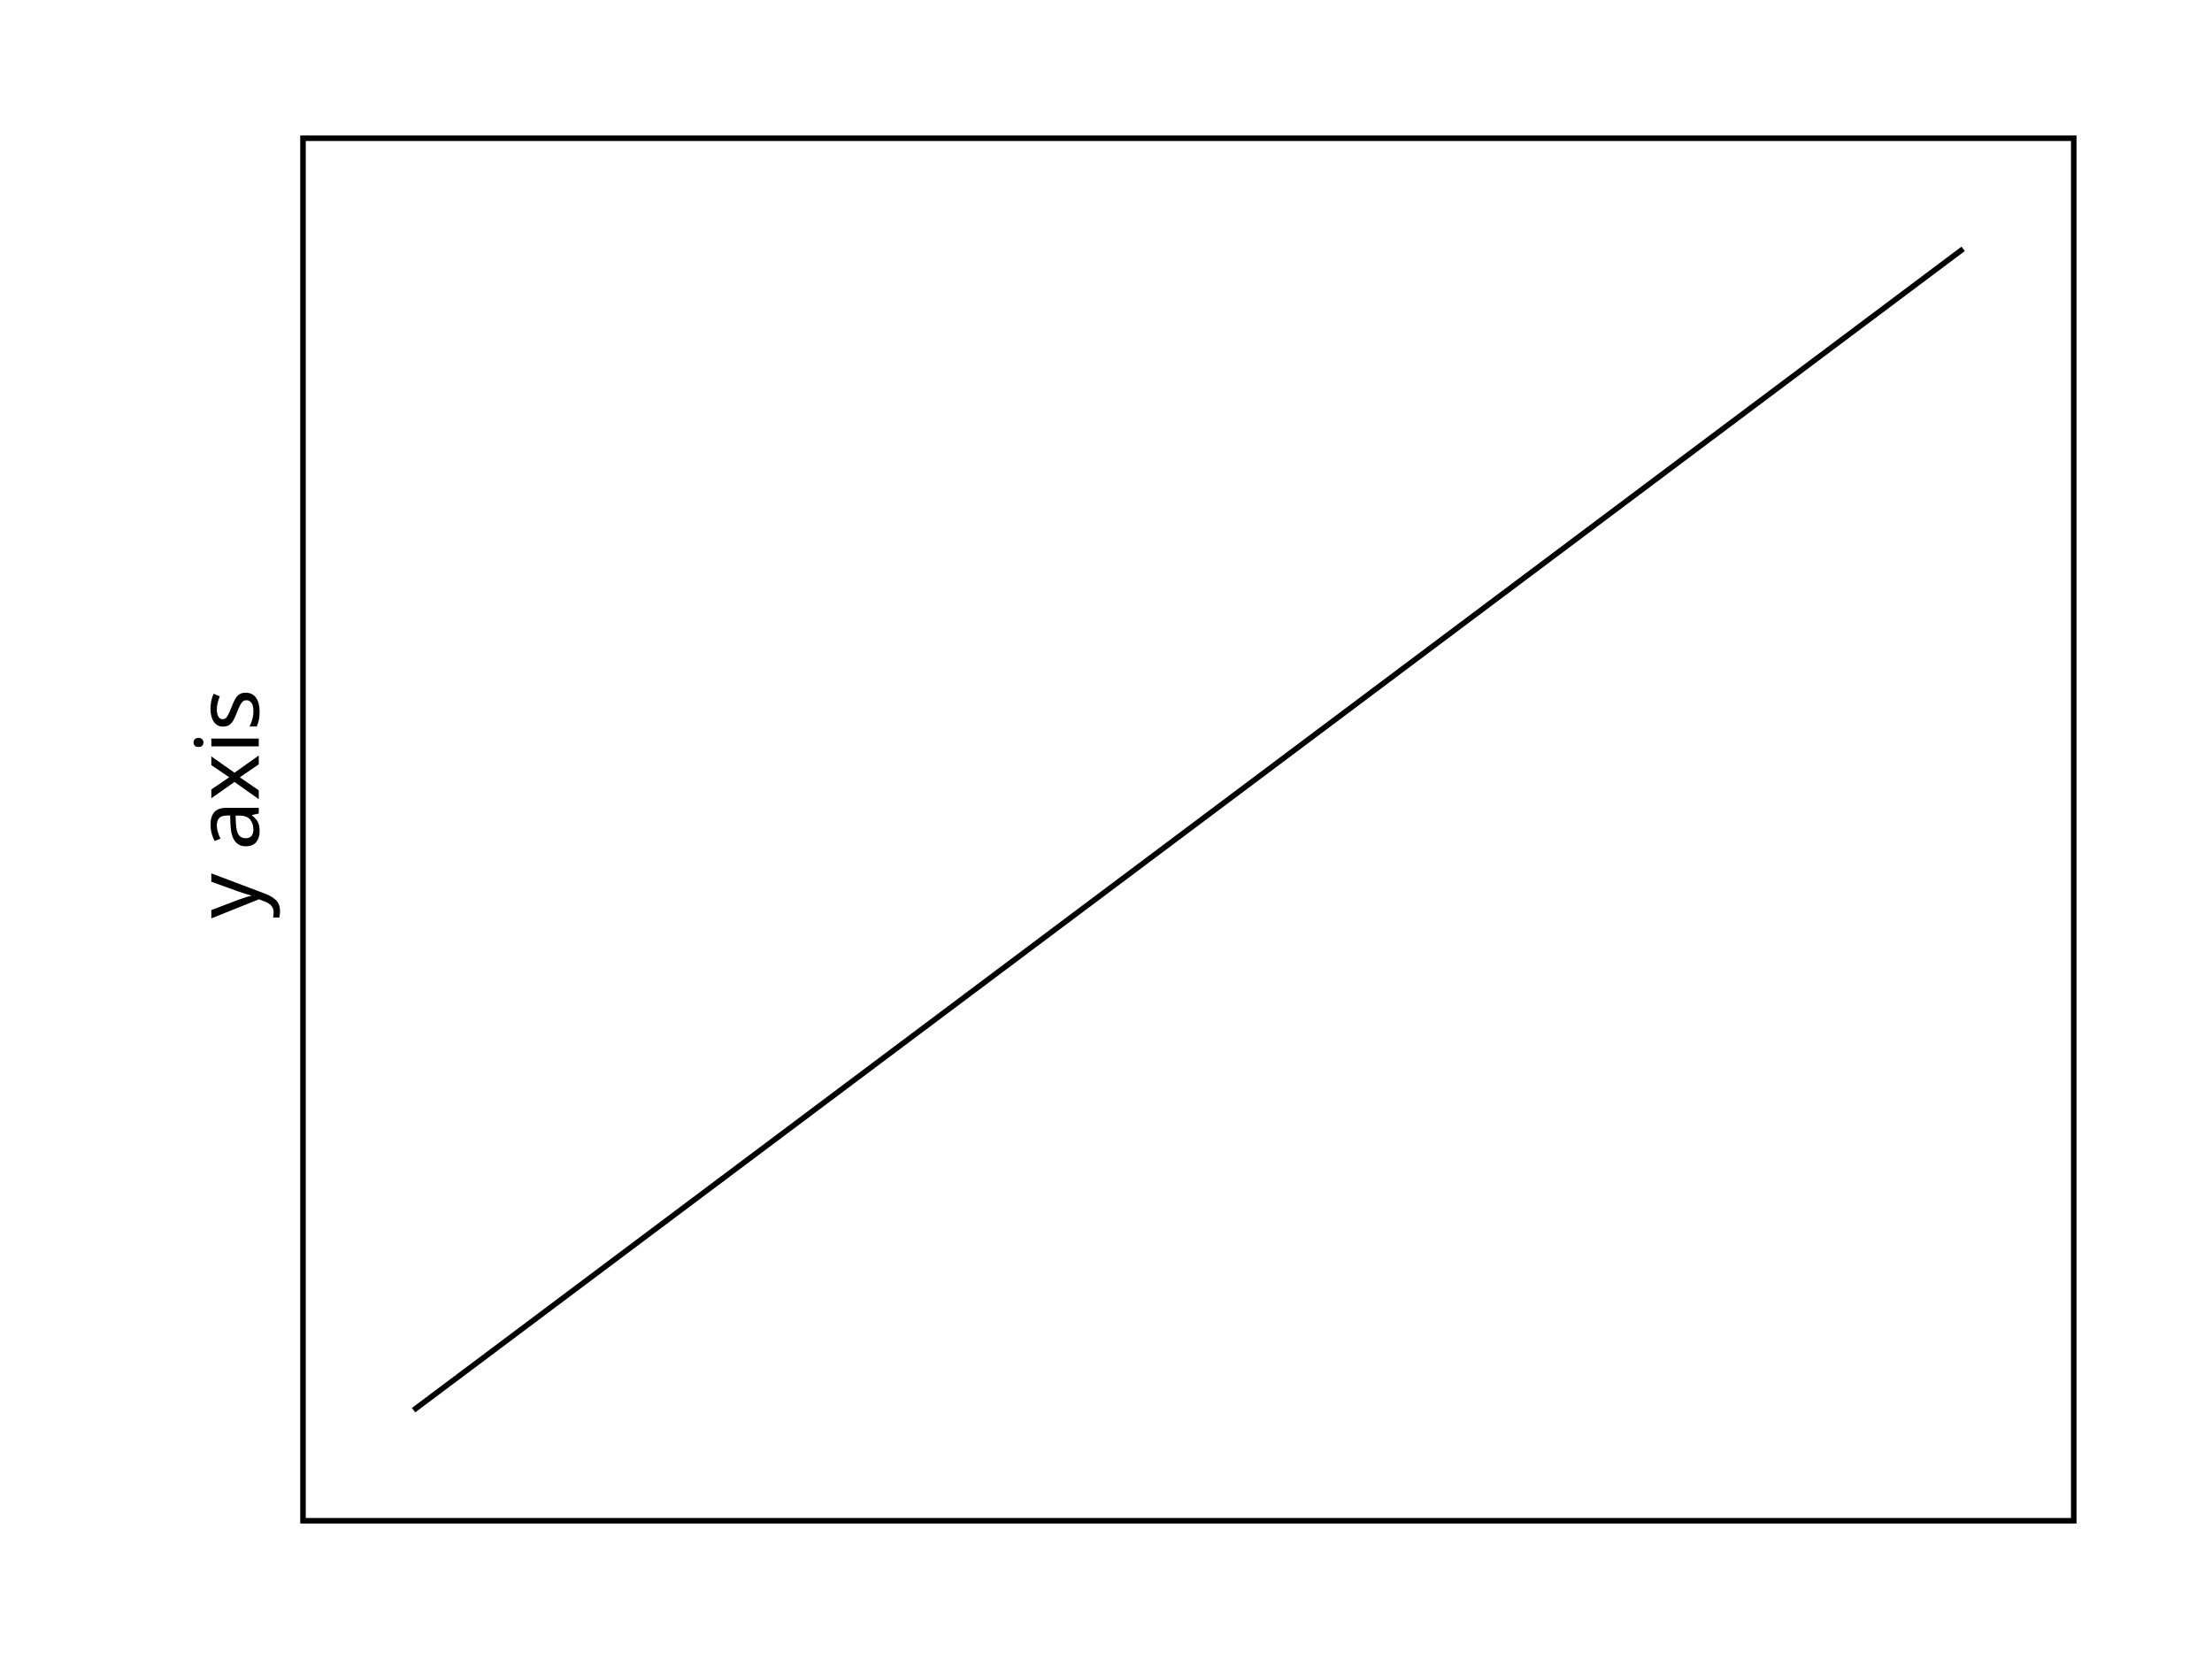
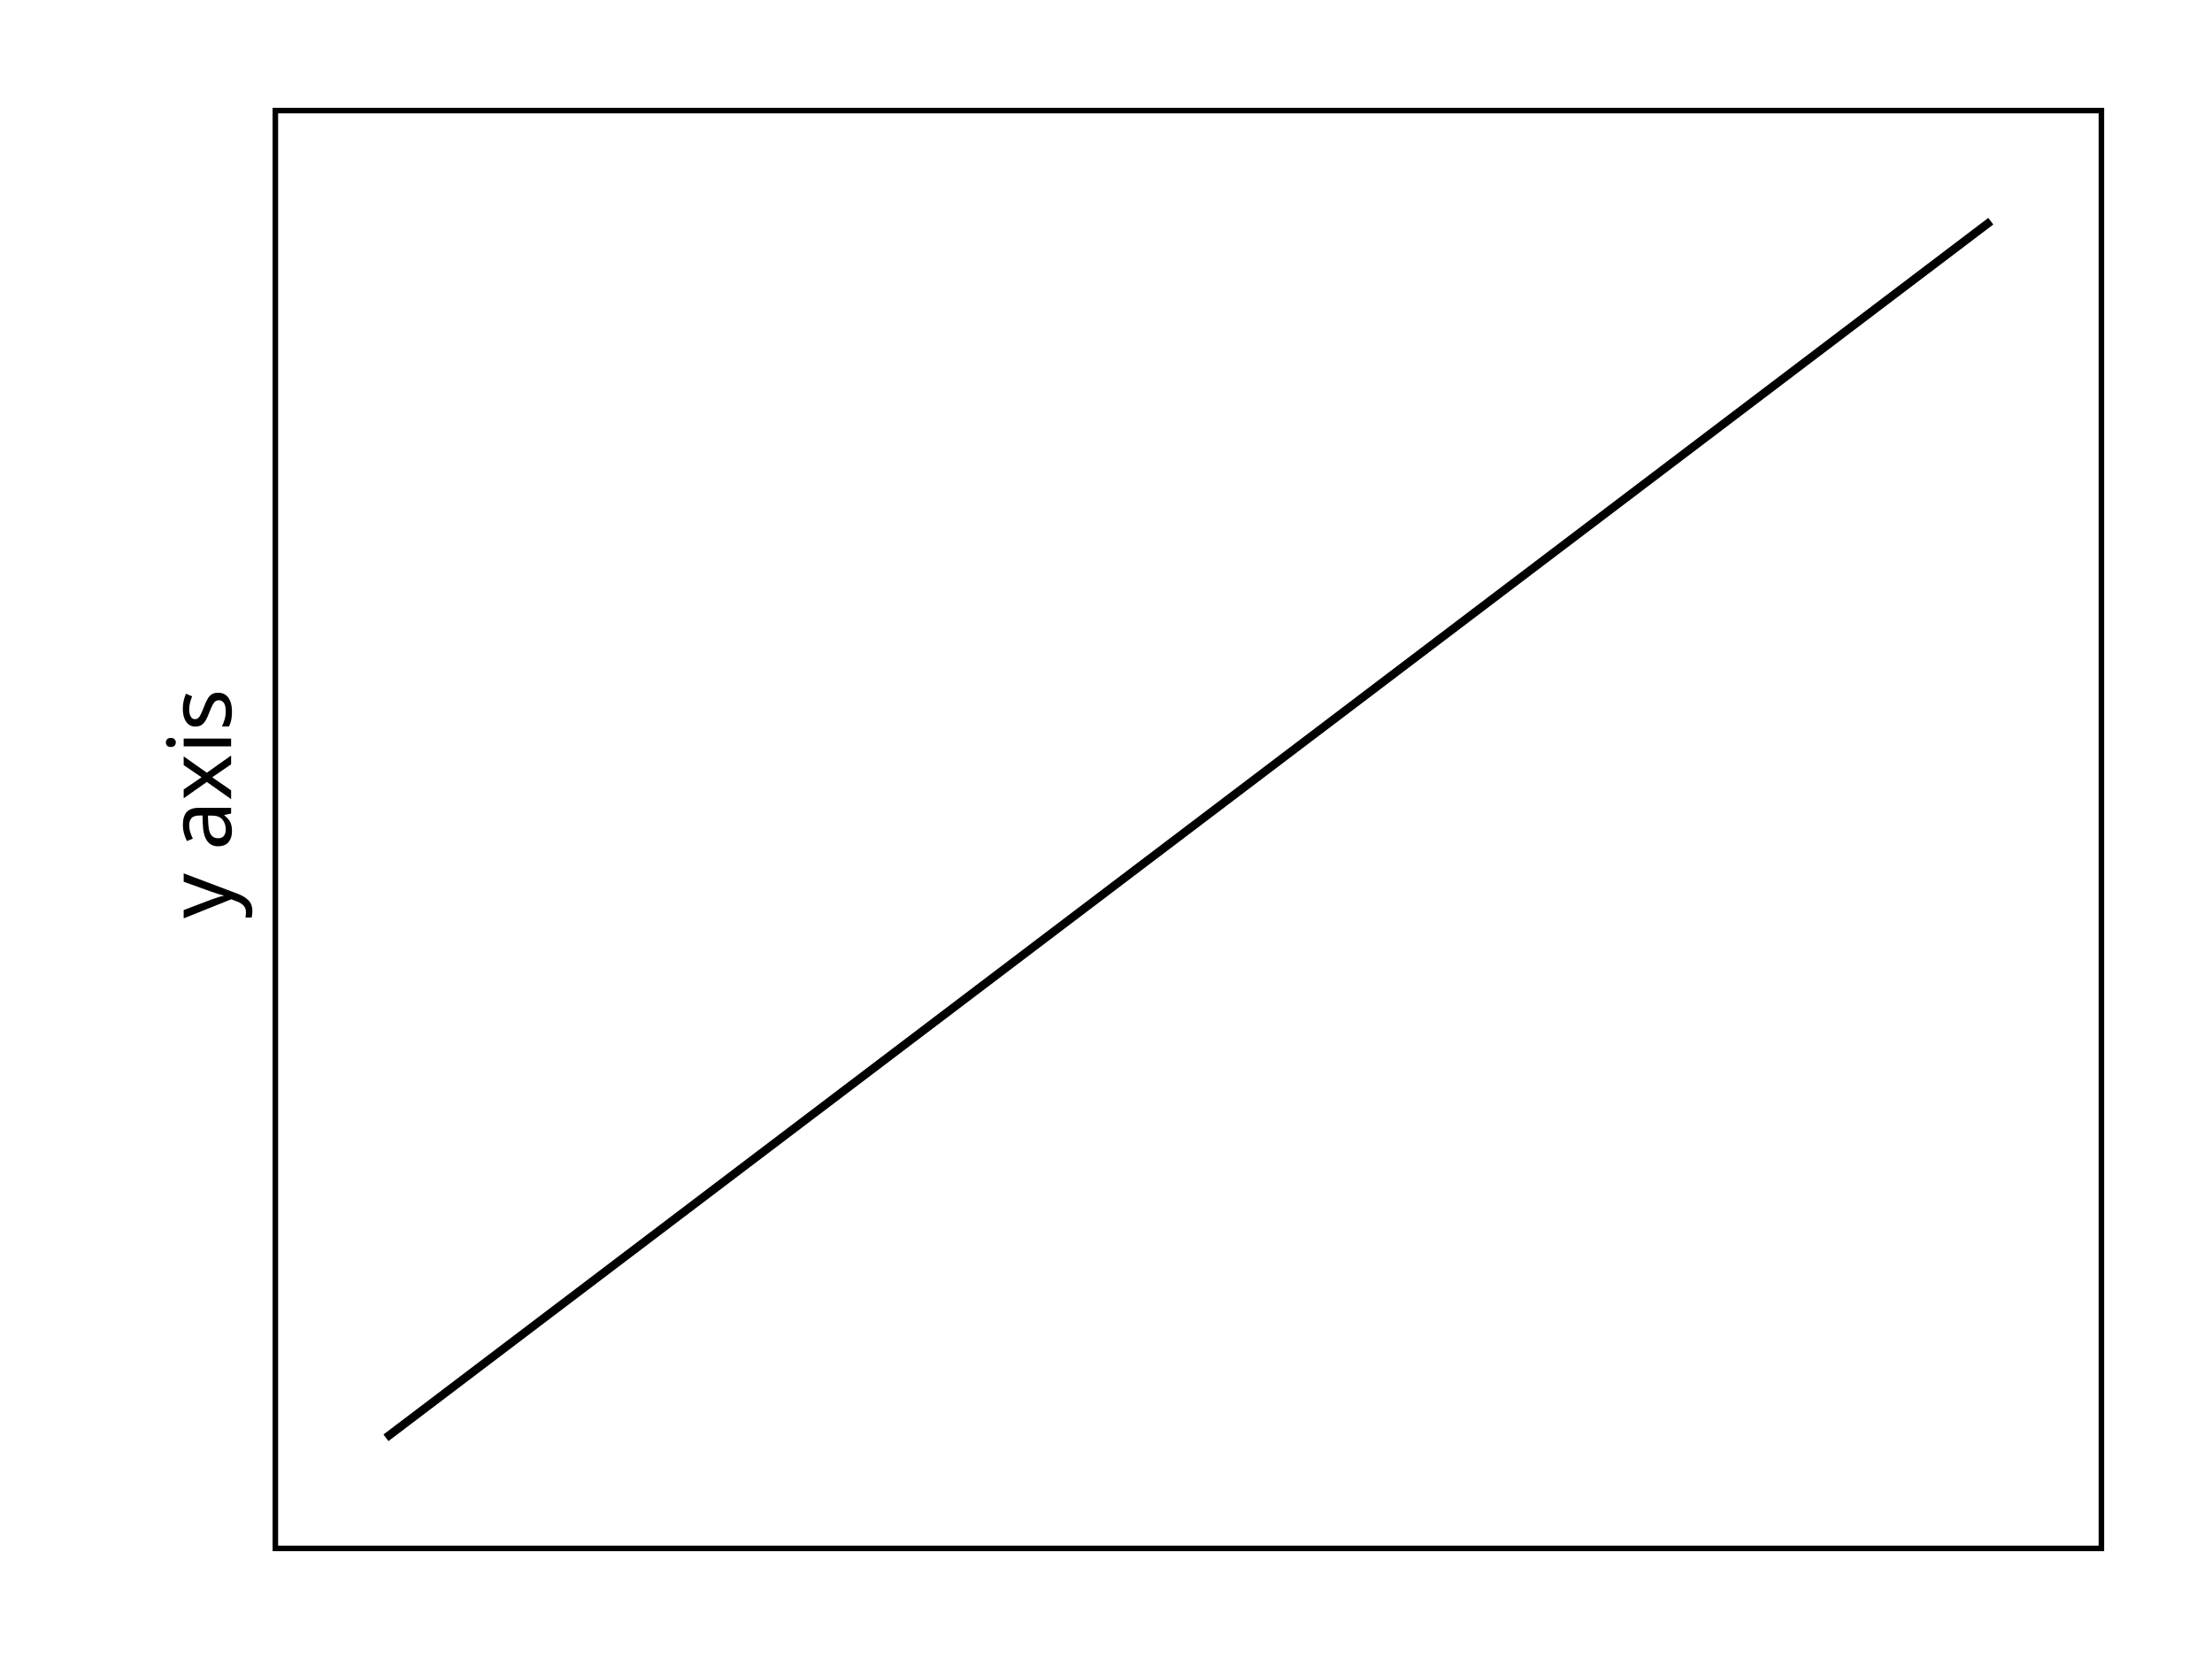
<svg xmlns="http://www.w3.org/2000/svg" height="300" viewBox="0 0 400 300" width="400">
  <rect fill="#ffffff" height="100%" width="100%" />
  <clipPath id="eidoplot-clip1">
-     <path d="M54.792,25 L375,25 L375,275 L54.792,275 z" />
+     <path d="M49.792,20 L380,20 L380,280 L49.792,280 z" />
  </clipPath>
  <g clip-path="url(#eidoplot-clip1)">
-     <path d="M74.792,255 L214.896,150 L355,45" fill="none" stroke="#000000" stroke-width="1" />
+     <path d="M69.792,260 L214.896,150 L360,40" fill="none" stroke="#000000" stroke-width="1.5" />
  </g>
-   <text dominant-baseline="alphabetic" fill="#000000" font-family="sans-serif" font-size="16" font-stretch="normal" font-style="normal" font-weight="400" text-anchor="middle" text-rendering="optimizeLegibility" transform="matrix(-0.00000004371139 -1 1 -0.00000004371139 46.792 145.312)">
+   <text dominant-baseline="alphabetic" fill="#000000" font-family="sans-serif" font-size="16" font-stretch="normal" font-style="normal" font-weight="400" text-anchor="middle" text-rendering="optimizeLegibility" transform="matrix(-0.00000004371139 -1 1 -0.00000004371139 41.792 145.312)">
y axis
</text>
-   <rect fill="none" height="250" stroke="#000000" stroke-width="1" width="320.208" x="54.792" y="25" />
+   <rect fill="none" height="260" stroke="#000000" stroke-width="1" width="330.208" x="49.792" y="20" />
</svg>
